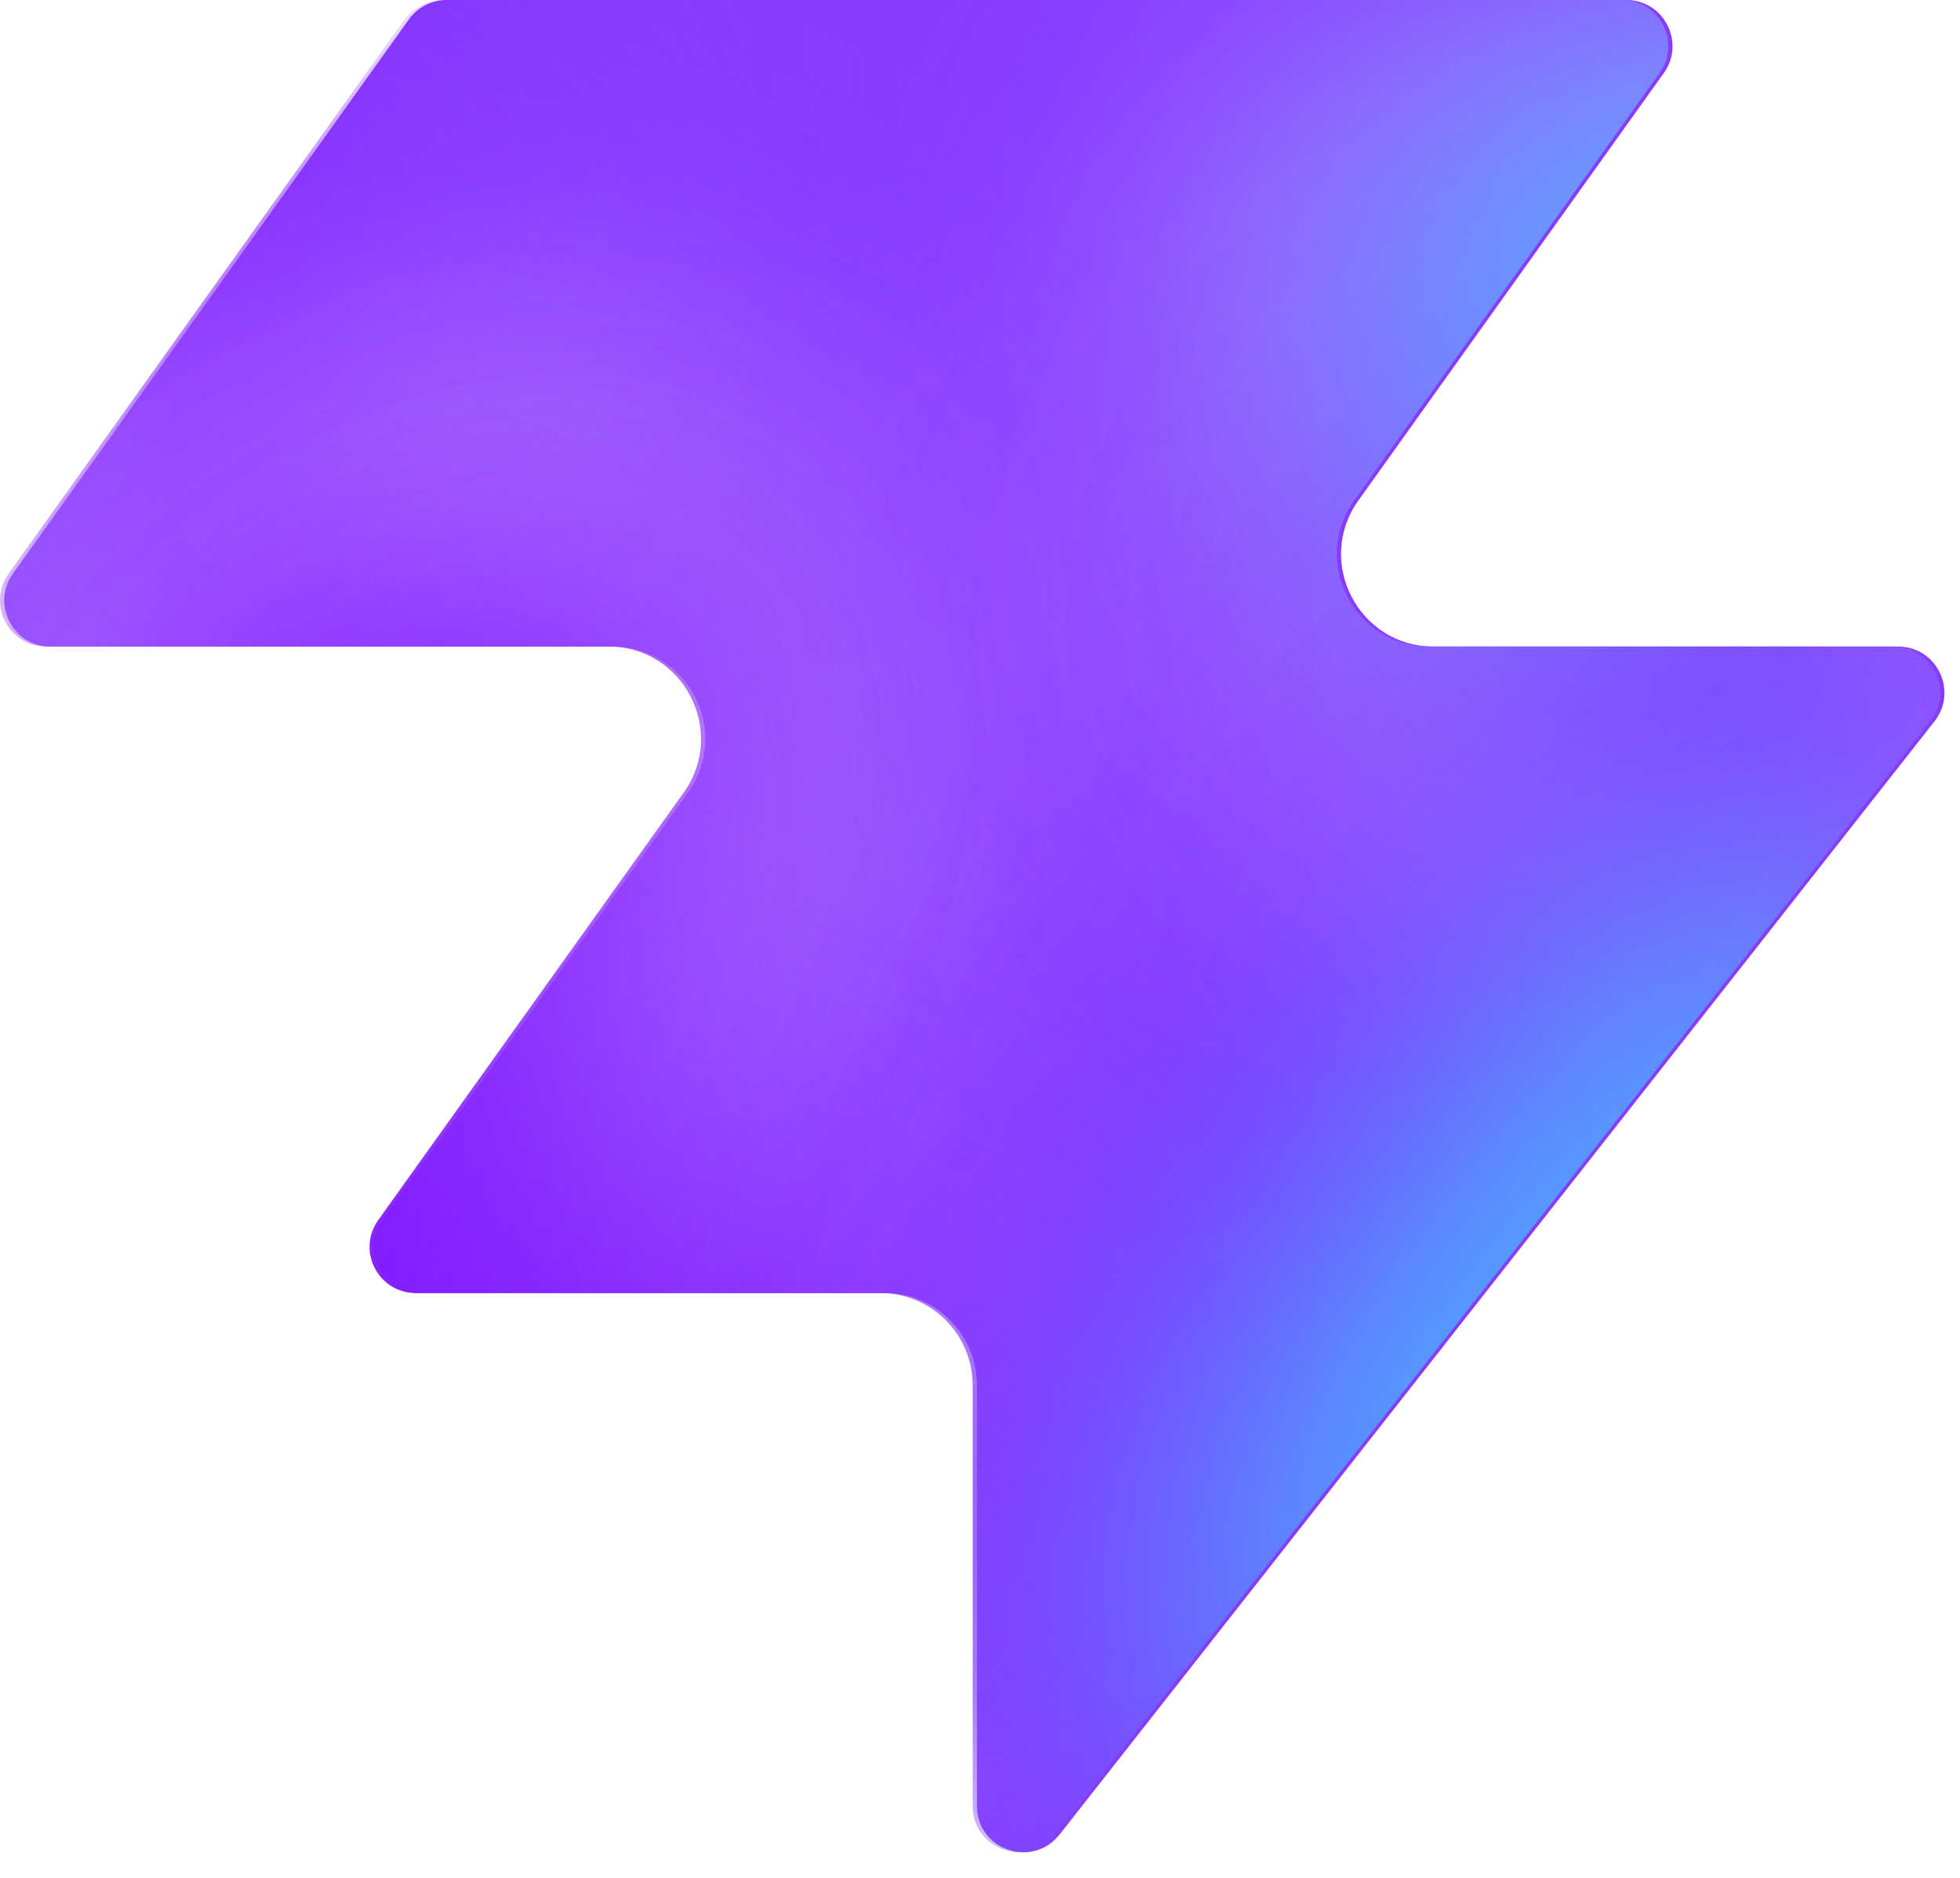
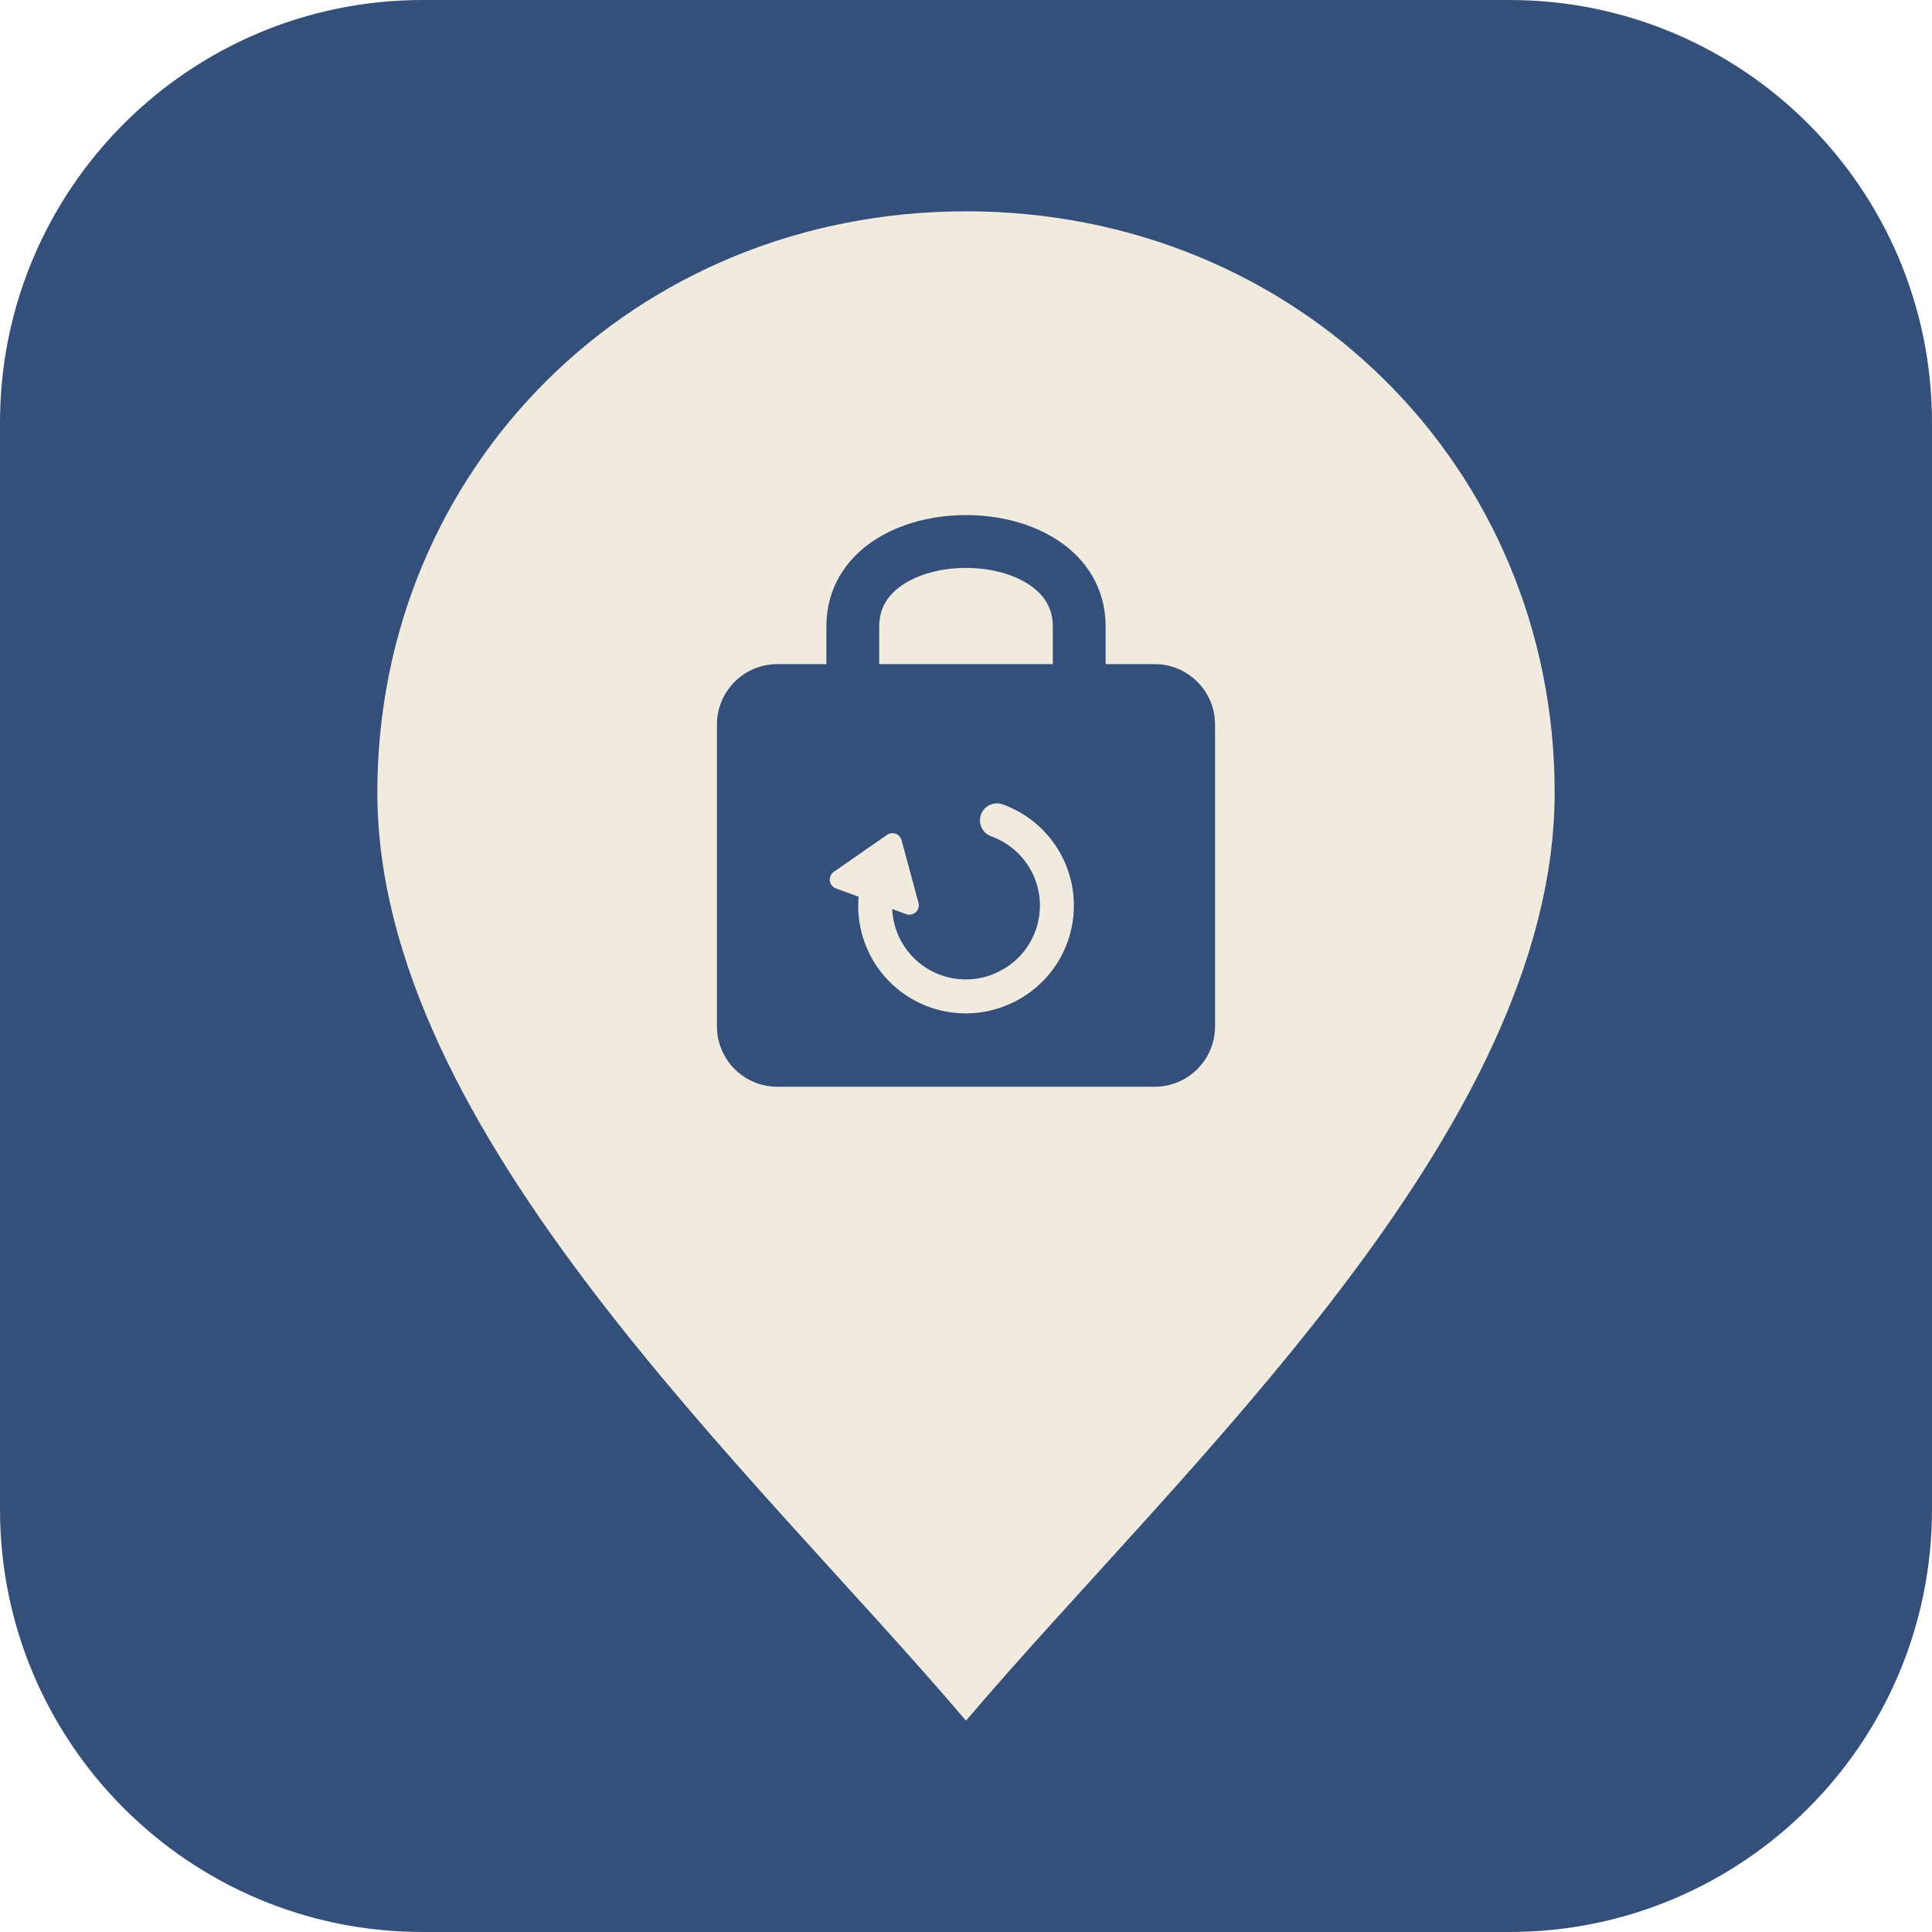
- <svg xmlns="http://www.w3.org/2000/svg" width="48" height="46" fill="none" viewBox="0 0 48 46">
-   <path fill="#863bff" d="M25.946 44.938c-.664.845-2.021.375-2.021-.698V33.937a2.26 2.26 0 0 0-2.262-2.262H10.287c-.92 0-1.456-1.04-.92-1.788l7.48-10.471c1.07-1.497 0-3.578-1.842-3.578H1.237c-.92 0-1.456-1.04-.92-1.788L10.013.474c.214-.297.556-.474.92-.474h28.894c.92 0 1.456 1.04.92 1.788l-7.48 10.471c-1.07 1.498 0 3.579 1.842 3.579h11.377c.943 0 1.473 1.088.89 1.83L25.947 44.94z" style="fill:#863bff;fill:color(display-p3 .525 .23 1);fill-opacity:1" />
-   <mask id="a" width="48" height="46" x="0" y="0" maskUnits="userSpaceOnUse" style="mask-type:alpha">
-     <path fill="#000" d="M25.842 44.938c-.664.844-2.021.375-2.021-.698V33.937a2.26 2.26 0 0 0-2.262-2.262H10.183c-.92 0-1.456-1.04-.92-1.788l7.48-10.471c1.07-1.498 0-3.579-1.842-3.579H1.133c-.92 0-1.456-1.04-.92-1.787L9.91.473c.214-.297.556-.474.92-.474h28.894c.92 0 1.456 1.04.92 1.788l-7.48 10.471c-1.07 1.498 0 3.578 1.842 3.578h11.377c.943 0 1.473 1.088.89 1.832L25.843 44.94z" style="fill:#000;fill-opacity:1" />
-   </mask>
-   <g mask="url(#a)">
-     <g filter="url(#b)">
-       <ellipse cx="5.508" cy="14.704" fill="#ede6ff" rx="5.508" ry="14.704" style="fill:#ede6ff;fill:color(display-p3 .927 .903 1);fill-opacity:1" transform="matrix(.00324 1 1 -.00324 -4.47 31.516)" />
-     </g>
-     <g filter="url(#c)">
-       <ellipse cx="10.399" cy="29.851" fill="#ede6ff" rx="10.399" ry="29.851" style="fill:#ede6ff;fill:color(display-p3 .927 .903 1);fill-opacity:1" transform="matrix(.00324 1 1 -.00324 -39.328 7.883)" />
-     </g>
-     <g filter="url(#d)">
-       <ellipse cx="5.508" cy="30.487" fill="#7e14ff" rx="5.508" ry="30.487" style="fill:#7e14ff;fill:color(display-p3 .492 .077 1);fill-opacity:1" transform="rotate(89.814 -25.913 -14.639)scale(1 -1)" />
-     </g>
-     <g filter="url(#e)">
-       <ellipse cx="5.508" cy="30.599" fill="#7e14ff" rx="5.508" ry="30.599" style="fill:#7e14ff;fill:color(display-p3 .492 .077 1);fill-opacity:1" transform="rotate(89.814 -32.644 -3.334)scale(1 -1)" />
-     </g>
-     <g filter="url(#f)">
-       <ellipse cx="5.508" cy="30.599" fill="#7e14ff" rx="5.508" ry="30.599" style="fill:#7e14ff;fill:color(display-p3 .492 .077 1);fill-opacity:1" transform="matrix(.00324 1 1 -.00324 -34.34 30.47)" />
-     </g>
-     <g filter="url(#g)">
-       <ellipse cx="14.072" cy="22.078" fill="#ede6ff" rx="14.072" ry="22.078" style="fill:#ede6ff;fill:color(display-p3 .927 .903 1);fill-opacity:1" transform="rotate(93.35 24.506 48.493)scale(-1 1)" />
-     </g>
-     <g filter="url(#h)">
-       <ellipse cx="3.47" cy="21.501" fill="#7e14ff" rx="3.47" ry="21.501" style="fill:#7e14ff;fill:color(display-p3 .492 .077 1);fill-opacity:1" transform="rotate(89.009 28.708 47.59)scale(-1 1)" />
-     </g>
-     <g filter="url(#i)">
-       <ellipse cx="3.47" cy="21.501" fill="#7e14ff" rx="3.47" ry="21.501" style="fill:#7e14ff;fill:color(display-p3 .492 .077 1);fill-opacity:1" transform="rotate(89.009 28.708 47.59)scale(-1 1)" />
-     </g>
-     <g filter="url(#j)">
-       <ellipse cx=".387" cy="8.972" fill="#7e14ff" rx="4.407" ry="29.108" style="fill:#7e14ff;fill:color(display-p3 .492 .077 1);fill-opacity:1" transform="rotate(39.51 .387 8.972)" />
-     </g>
-     <g filter="url(#k)">
-       <ellipse cx="47.523" cy="-6.092" fill="#7e14ff" rx="4.407" ry="29.108" style="fill:#7e14ff;fill:color(display-p3 .492 .077 1);fill-opacity:1" transform="rotate(37.892 47.523 -6.092)" />
-     </g>
-     <g filter="url(#l)">
-       <ellipse cx="41.412" cy="6.333" fill="#47bfff" rx="5.971" ry="9.665" style="fill:#47bfff;fill:color(display-p3 .28 .748 1);fill-opacity:1" transform="rotate(37.892 41.412 6.333)" />
-     </g>
-     <g filter="url(#m)">
-       <ellipse cx="-1.879" cy="38.332" fill="#7e14ff" rx="4.407" ry="29.108" style="fill:#7e14ff;fill:color(display-p3 .492 .077 1);fill-opacity:1" transform="rotate(37.892 -1.88 38.332)" />
-     </g>
-     <g filter="url(#n)">
-       <ellipse cx="-1.879" cy="38.332" fill="#7e14ff" rx="4.407" ry="29.108" style="fill:#7e14ff;fill:color(display-p3 .492 .077 1);fill-opacity:1" transform="rotate(37.892 -1.88 38.332)" />
-     </g>
-     <g filter="url(#o)">
-       <ellipse cx="35.651" cy="29.907" fill="#7e14ff" rx="4.407" ry="29.108" style="fill:#7e14ff;fill:color(display-p3 .492 .077 1);fill-opacity:1" transform="rotate(37.892 35.651 29.907)" />
-     </g>
-     <g filter="url(#p)">
-       <ellipse cx="38.418" cy="32.4" fill="#47bfff" rx="5.971" ry="15.297" style="fill:#47bfff;fill:color(display-p3 .28 .748 1);fill-opacity:1" transform="rotate(37.892 38.418 32.4)" />
-     </g>
-   </g>
-   <defs>
-     <filter id="b" width="60.045" height="41.654" x="-19.77" y="16.149" color-interpolation-filters="sRGB" filterUnits="userSpaceOnUse">
-       <feFlood flood-opacity="0" result="BackgroundImageFix" />
-       <feBlend in="SourceGraphic" in2="BackgroundImageFix" result="shape" />
-       <feGaussianBlur result="effect1_foregroundBlur_2002_17158" stdDeviation="7.659" />
-     </filter>
-     <filter id="c" width="90.34" height="51.437" x="-54.613" y="-7.533" color-interpolation-filters="sRGB" filterUnits="userSpaceOnUse">
-       <feFlood flood-opacity="0" result="BackgroundImageFix" />
-       <feBlend in="SourceGraphic" in2="BackgroundImageFix" result="shape" />
-       <feGaussianBlur result="effect1_foregroundBlur_2002_17158" stdDeviation="7.659" />
-     </filter>
-     <filter id="d" width="79.355" height="29.4" x="-49.64" y="2.03" color-interpolation-filters="sRGB" filterUnits="userSpaceOnUse">
-       <feFlood flood-opacity="0" result="BackgroundImageFix" />
-       <feBlend in="SourceGraphic" in2="BackgroundImageFix" result="shape" />
-       <feGaussianBlur result="effect1_foregroundBlur_2002_17158" stdDeviation="4.596" />
-     </filter>
-     <filter id="e" width="79.579" height="29.4" x="-45.045" y="20.029" color-interpolation-filters="sRGB" filterUnits="userSpaceOnUse">
-       <feFlood flood-opacity="0" result="BackgroundImageFix" />
-       <feBlend in="SourceGraphic" in2="BackgroundImageFix" result="shape" />
-       <feGaussianBlur result="effect1_foregroundBlur_2002_17158" stdDeviation="4.596" />
-     </filter>
-     <filter id="f" width="79.579" height="29.4" x="-43.513" y="21.178" color-interpolation-filters="sRGB" filterUnits="userSpaceOnUse">
-       <feFlood flood-opacity="0" result="BackgroundImageFix" />
-       <feBlend in="SourceGraphic" in2="BackgroundImageFix" result="shape" />
-       <feGaussianBlur result="effect1_foregroundBlur_2002_17158" stdDeviation="4.596" />
-     </filter>
-     <filter id="g" width="74.749" height="58.852" x="15.756" y="-17.901" color-interpolation-filters="sRGB" filterUnits="userSpaceOnUse">
-       <feFlood flood-opacity="0" result="BackgroundImageFix" />
-       <feBlend in="SourceGraphic" in2="BackgroundImageFix" result="shape" />
-       <feGaussianBlur result="effect1_foregroundBlur_2002_17158" stdDeviation="7.659" />
-     </filter>
-     <filter id="h" width="61.377" height="25.362" x="23.548" y="2.284" color-interpolation-filters="sRGB" filterUnits="userSpaceOnUse">
-       <feFlood flood-opacity="0" result="BackgroundImageFix" />
-       <feBlend in="SourceGraphic" in2="BackgroundImageFix" result="shape" />
-       <feGaussianBlur result="effect1_foregroundBlur_2002_17158" stdDeviation="4.596" />
-     </filter>
-     <filter id="i" width="61.377" height="25.362" x="23.548" y="2.284" color-interpolation-filters="sRGB" filterUnits="userSpaceOnUse">
-       <feFlood flood-opacity="0" result="BackgroundImageFix" />
-       <feBlend in="SourceGraphic" in2="BackgroundImageFix" result="shape" />
-       <feGaussianBlur result="effect1_foregroundBlur_2002_17158" stdDeviation="4.596" />
-     </filter>
-     <filter id="j" width="56.045" height="63.649" x="-27.636" y="-22.853" color-interpolation-filters="sRGB" filterUnits="userSpaceOnUse">
-       <feFlood flood-opacity="0" result="BackgroundImageFix" />
-       <feBlend in="SourceGraphic" in2="BackgroundImageFix" result="shape" />
-       <feGaussianBlur result="effect1_foregroundBlur_2002_17158" stdDeviation="4.596" />
-     </filter>
-     <filter id="k" width="54.814" height="64.646" x="20.116" y="-38.415" color-interpolation-filters="sRGB" filterUnits="userSpaceOnUse">
-       <feFlood flood-opacity="0" result="BackgroundImageFix" />
-       <feBlend in="SourceGraphic" in2="BackgroundImageFix" result="shape" />
-       <feGaussianBlur result="effect1_foregroundBlur_2002_17158" stdDeviation="4.596" />
-     </filter>
-     <filter id="l" width="33.541" height="35.313" x="24.641" y="-11.323" color-interpolation-filters="sRGB" filterUnits="userSpaceOnUse">
-       <feFlood flood-opacity="0" result="BackgroundImageFix" />
-       <feBlend in="SourceGraphic" in2="BackgroundImageFix" result="shape" />
-       <feGaussianBlur result="effect1_foregroundBlur_2002_17158" stdDeviation="4.596" />
-     </filter>
-     <filter id="m" width="54.814" height="64.646" x="-29.286" y="6.009" color-interpolation-filters="sRGB" filterUnits="userSpaceOnUse">
-       <feFlood flood-opacity="0" result="BackgroundImageFix" />
-       <feBlend in="SourceGraphic" in2="BackgroundImageFix" result="shape" />
-       <feGaussianBlur result="effect1_foregroundBlur_2002_17158" stdDeviation="4.596" />
-     </filter>
-     <filter id="n" width="54.814" height="64.646" x="-29.286" y="6.009" color-interpolation-filters="sRGB" filterUnits="userSpaceOnUse">
-       <feFlood flood-opacity="0" result="BackgroundImageFix" />
-       <feBlend in="SourceGraphic" in2="BackgroundImageFix" result="shape" />
-       <feGaussianBlur result="effect1_foregroundBlur_2002_17158" stdDeviation="4.596" />
-     </filter>
-     <filter id="o" width="54.814" height="64.646" x="8.244" y="-2.416" color-interpolation-filters="sRGB" filterUnits="userSpaceOnUse">
-       <feFlood flood-opacity="0" result="BackgroundImageFix" />
-       <feBlend in="SourceGraphic" in2="BackgroundImageFix" result="shape" />
-       <feGaussianBlur result="effect1_foregroundBlur_2002_17158" stdDeviation="4.596" />
-     </filter>
-     <filter id="p" width="39.409" height="43.623" x="18.713" y="10.588" color-interpolation-filters="sRGB" filterUnits="userSpaceOnUse">
-       <feFlood flood-opacity="0" result="BackgroundImageFix" />
-       <feBlend in="SourceGraphic" in2="BackgroundImageFix" result="shape" />
-       <feGaussianBlur result="effect1_foregroundBlur_2002_17158" stdDeviation="4.596" />
-     </filter>
-   </defs>
+ <svg xmlns="http://www.w3.org/2000/svg" viewBox="0 0 512 512">
+   <rect width="512" height="512" rx="112" fill="#34507A" />
+   <path d="M256 56C168 56 100 124 100 210C100 300 200 390 256 456C312 390 412 300 412 210C412 124 344 56 256 56Z" fill="#F1EBDF" />
+   <path d="M226 182V166C226 136 286 136 286 166V182" fill="none" stroke="#34507A" stroke-width="14" stroke-linecap="round" />
+   <rect x="190" y="176" width="132" height="112" rx="16" fill="#34507A" />
+   <path d="M264.2 217.4A24 24 0 0 1 266.1 261.8A24 24 0 0 1 233.4 231.8" fill="none" stroke="#F1EBDF" stroke-width="9" stroke-linecap="round" />
+   <path d="M236.5 223.3L241 239.9L222.4 233.1Z" fill="#F1EBDF" stroke="#F1EBDF" stroke-width="5" stroke-linejoin="round" />
</svg>
